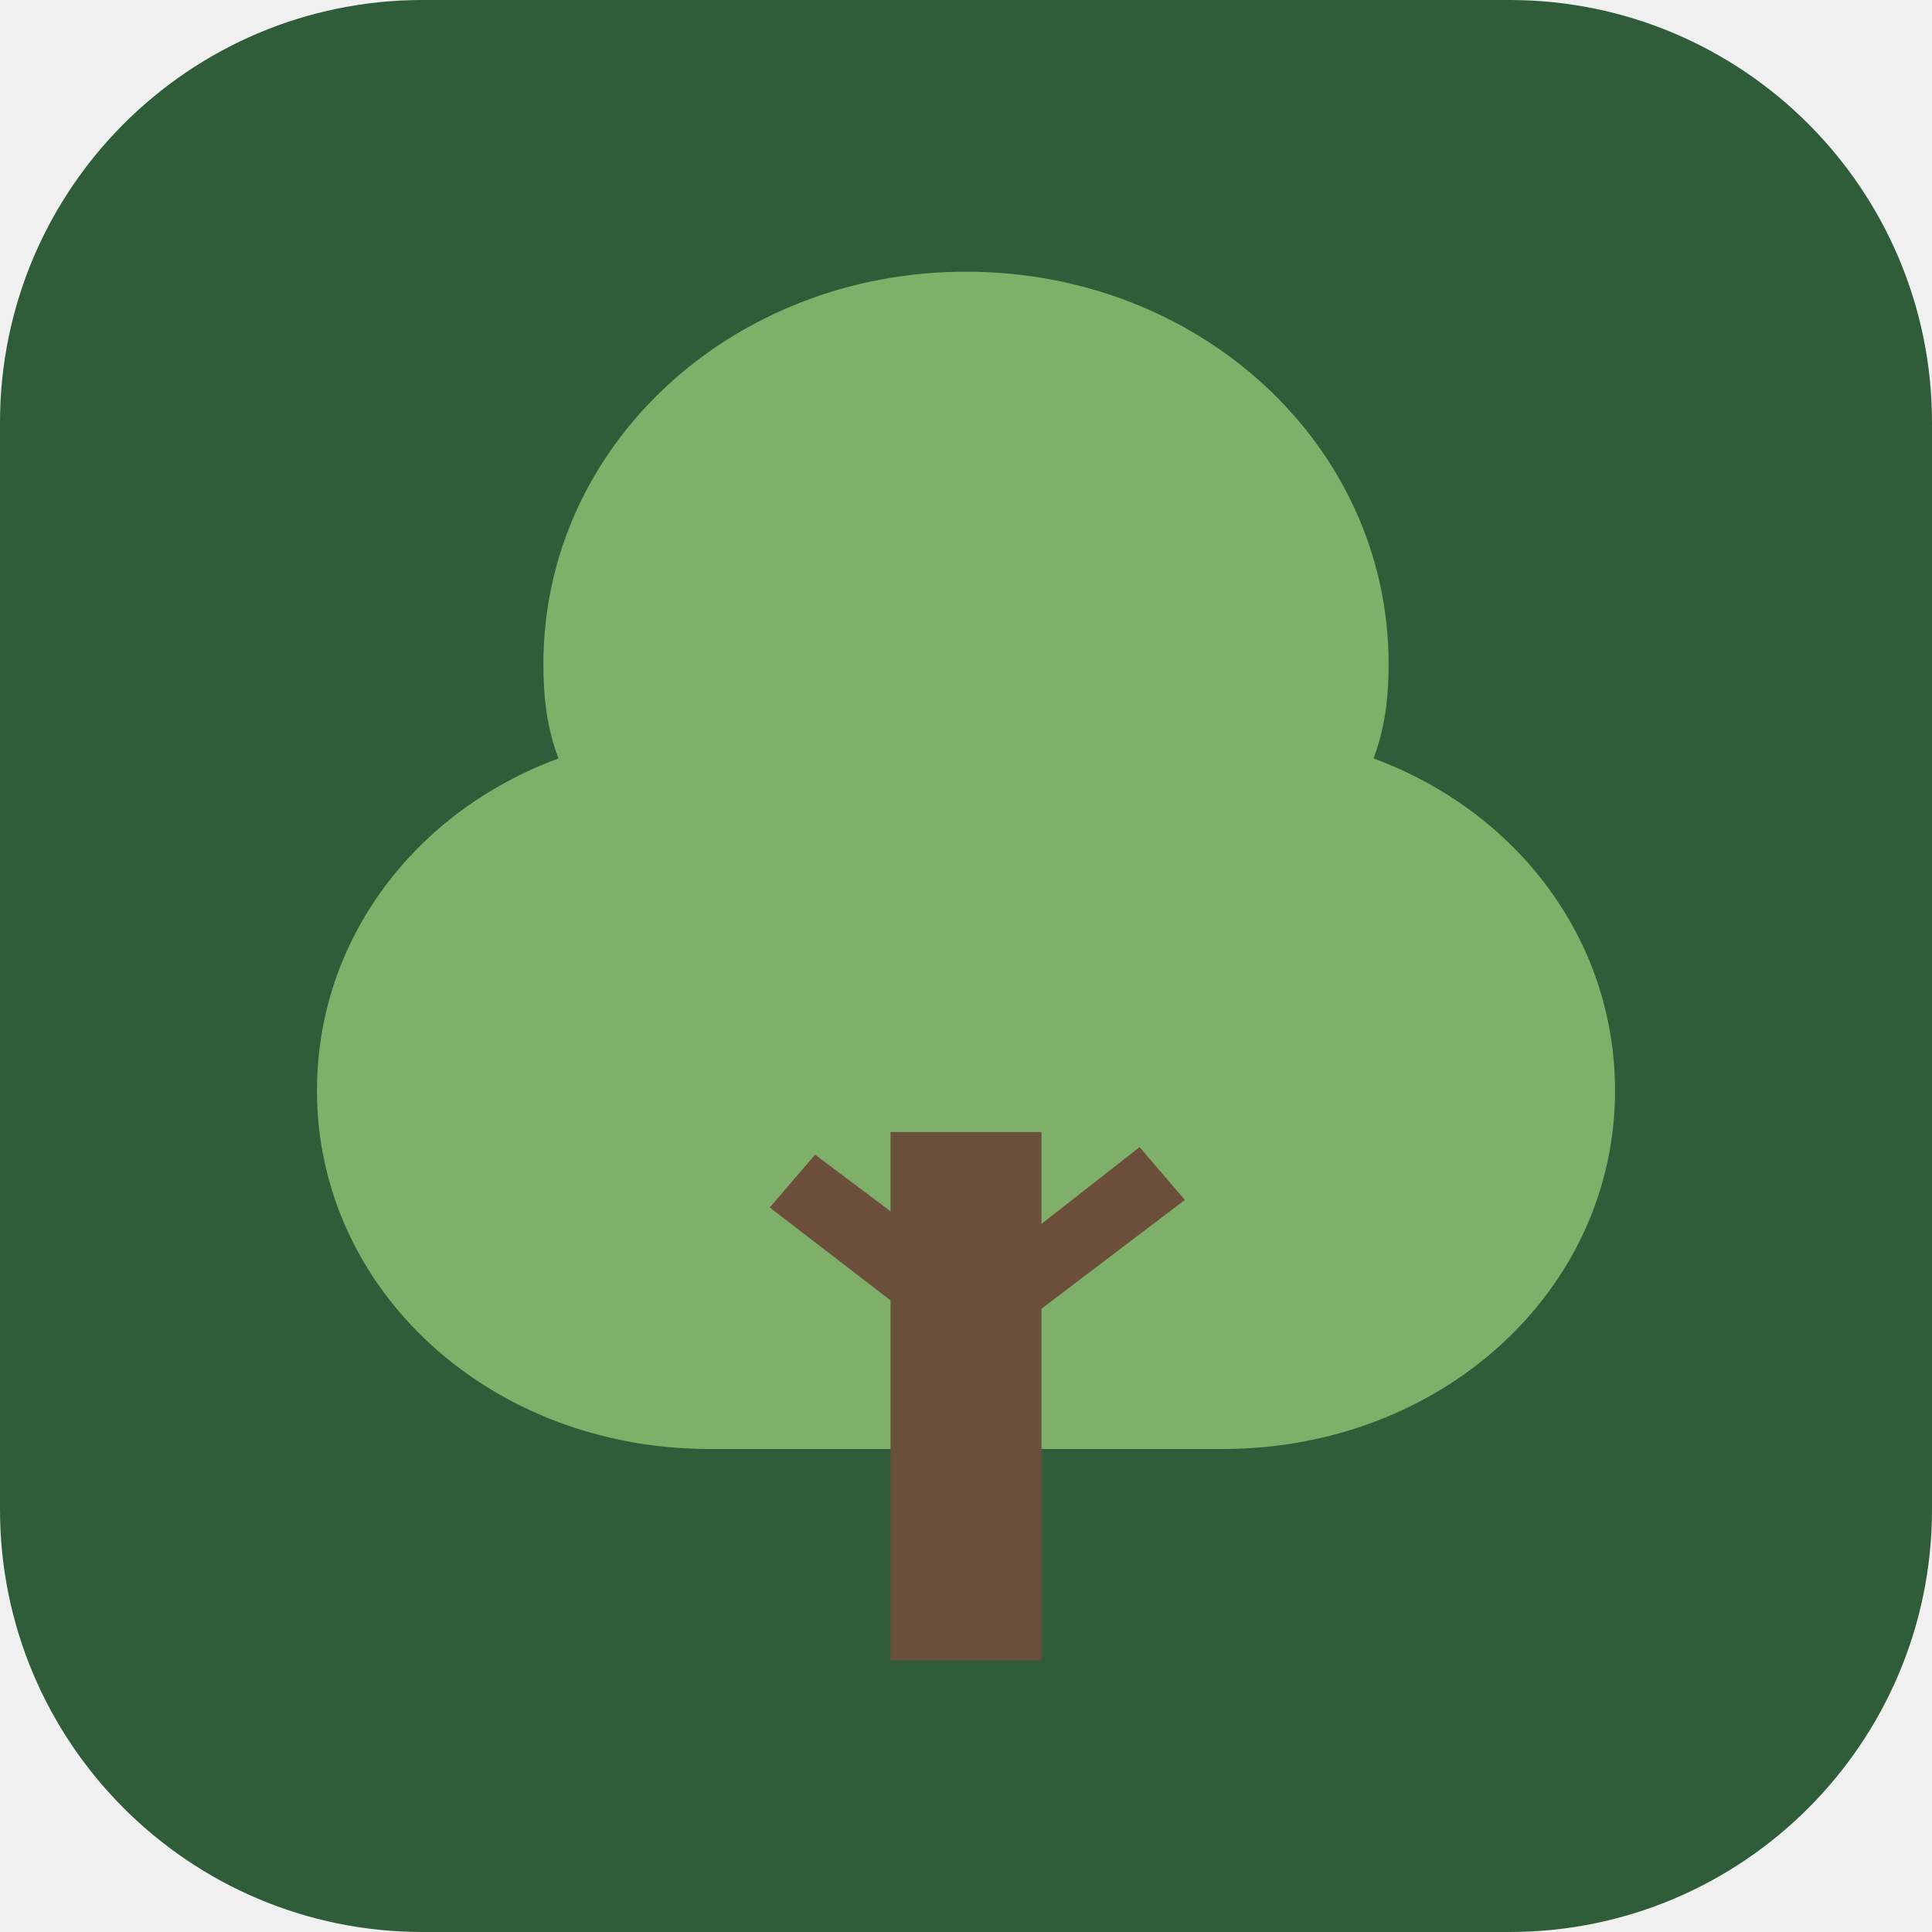
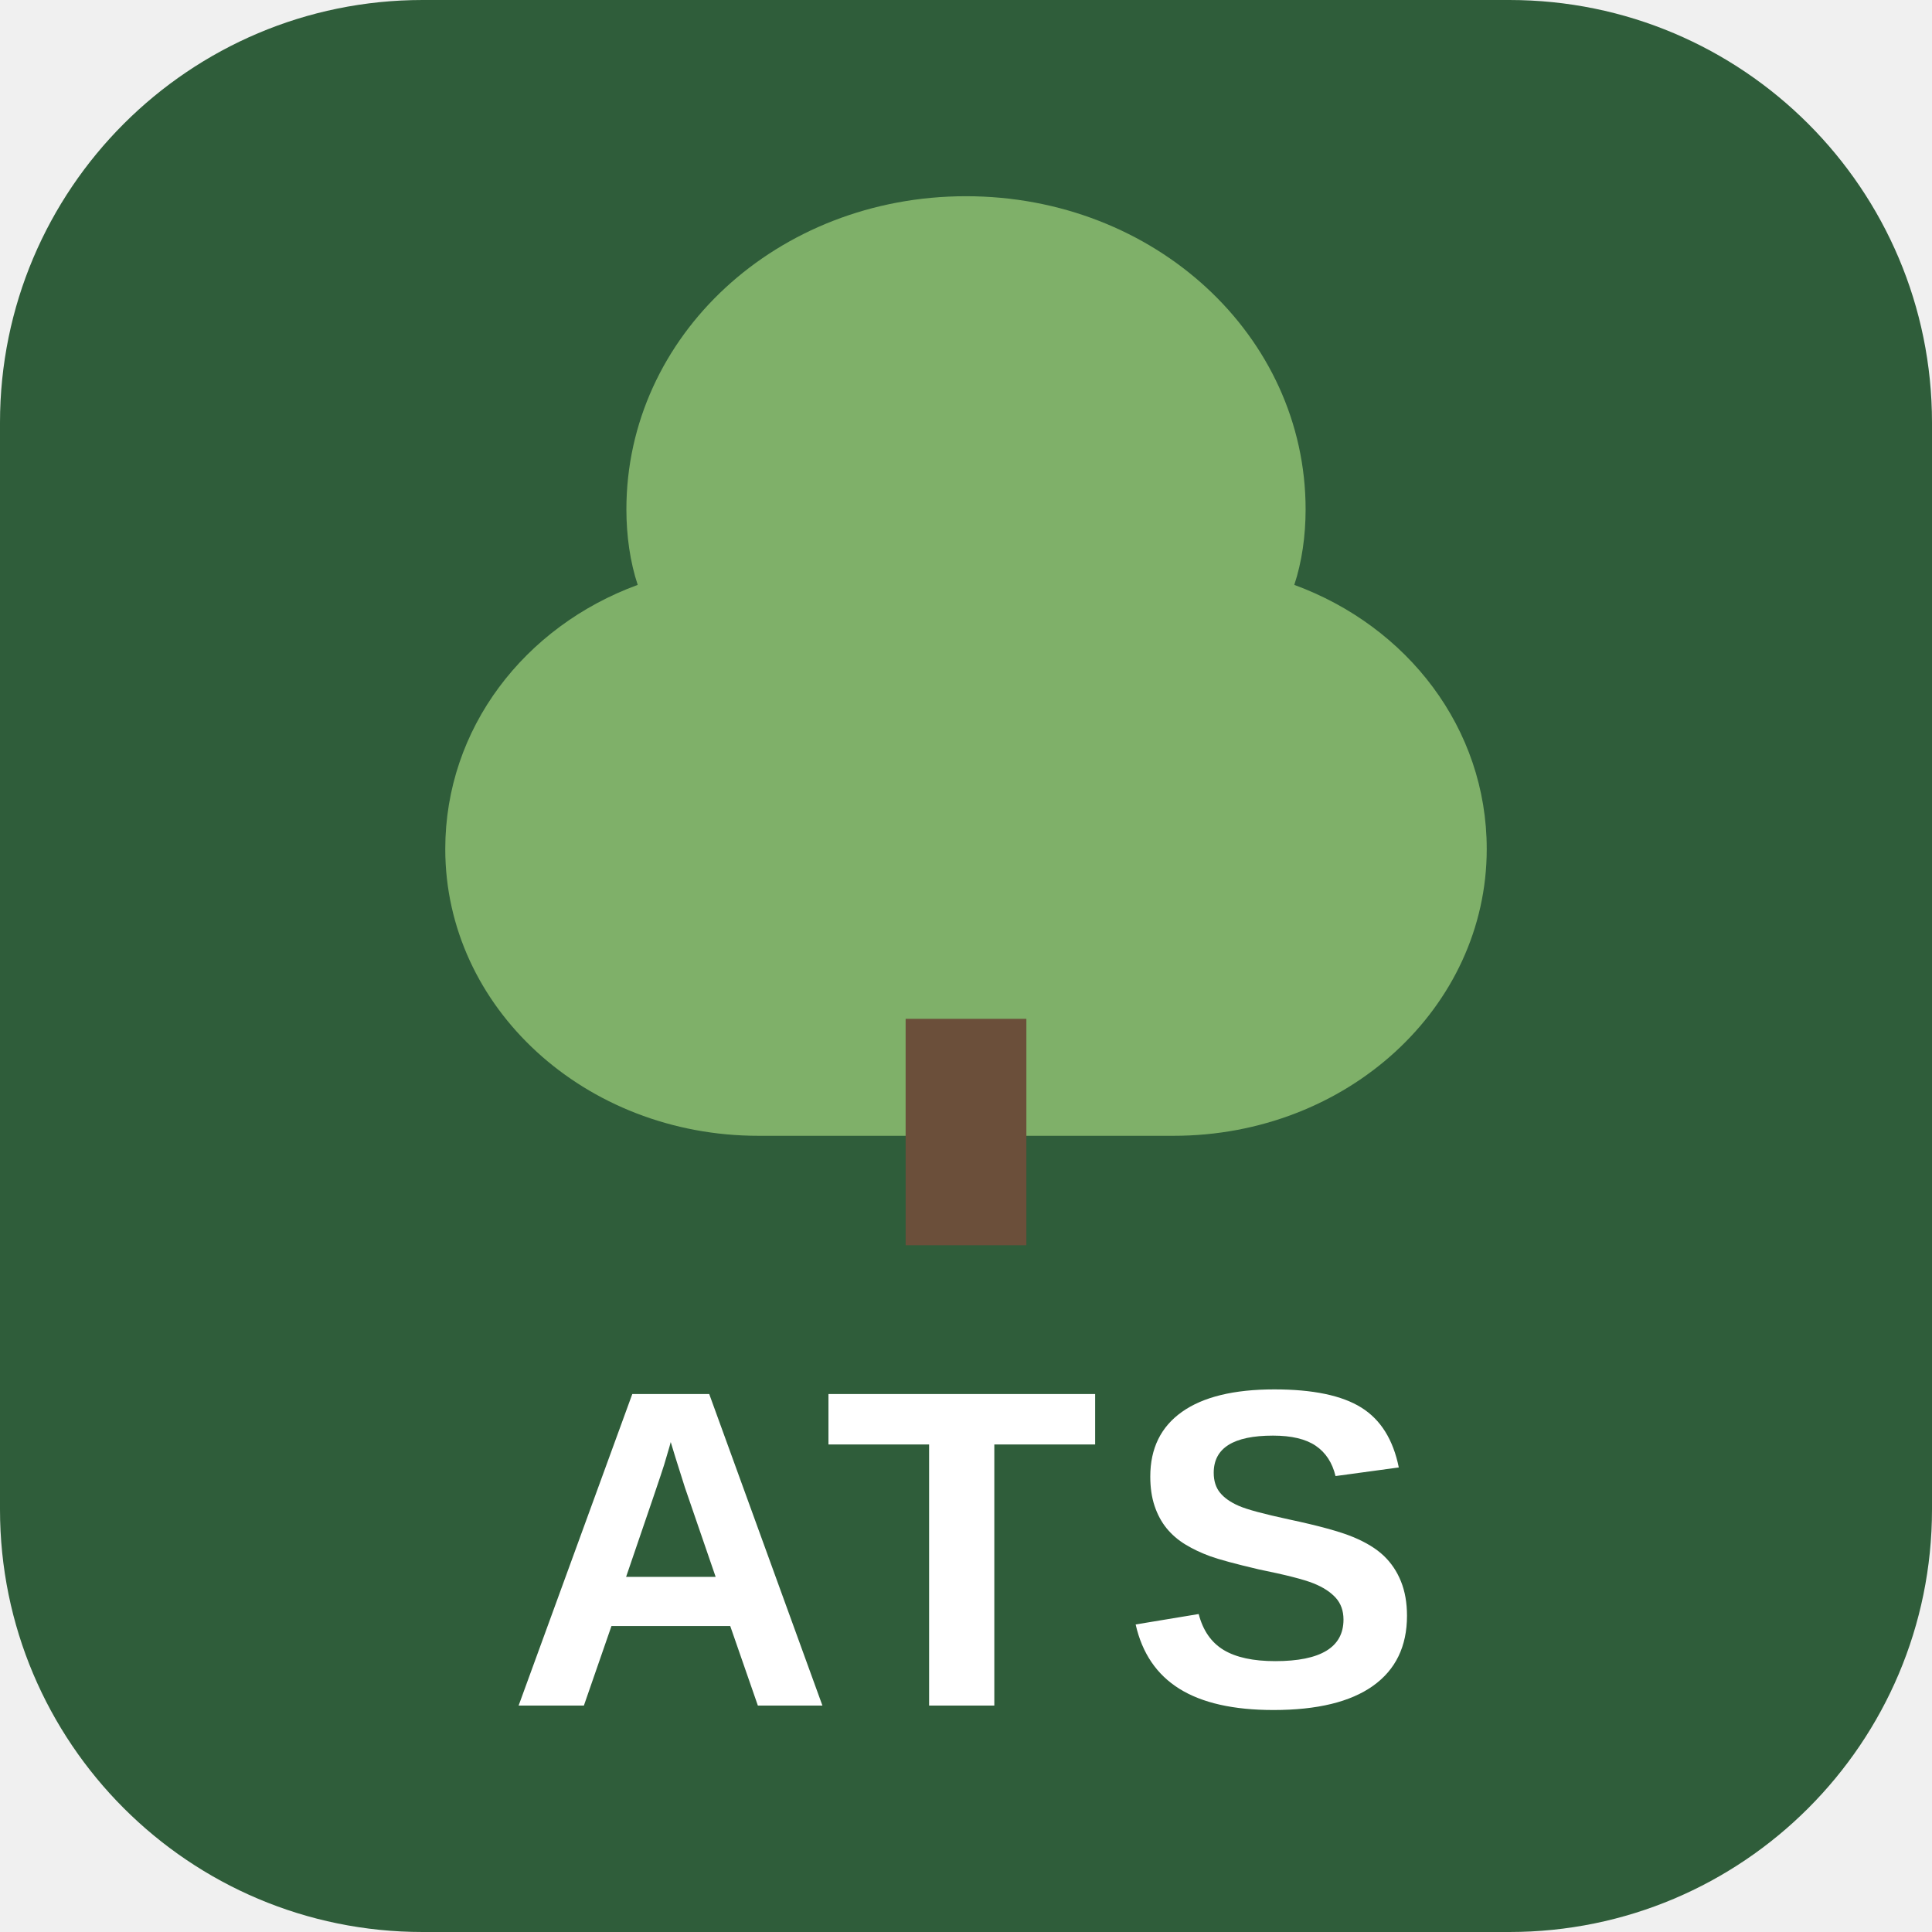
<svg xmlns="http://www.w3.org/2000/svg" viewBox="0 0 512 512">
  <rect width="512" height="512" rx="112" fill="#2f5d3a" />
-   <path fill="#7fb069" d="M256 72c-62 0-112 46-112 104 0 9 1 17 4 25-38 14-64 48-64 88 0 53 46 95 104 95h136c58 0 104-42 104-95 0-40-26-74-64-88 3-8 4-16 4-25 0-58-50-104-112-104z" />
-   <path fill="#6b4f3a" d="M236 300h40v140h-40z" />
-   <path fill="#6b4f3a" d="M256 360l-52-40 12-14 40 30zM256 340l46-36 12 14-58 44z" />
+   <path fill="#7fb069" d="M256 52c-50 0-90 37-90 83 0 7 1 14 3 20-30 11-51 38-51 70 0 42 37 76 83 76h110c46 0 83-34 83-76 0-32-21-59-51-70 2-6 3-13 3-20 0-46-40-83-90-83z" />
+   <path fill="#6b4f3a" d="M240 270h32v60h-32z" />
+   <text x="256" y="452" text-anchor="middle" font-family="Arial, Helvetica, sans-serif" font-weight="700" font-size="120" letter-spacing="6" fill="#ffffff">ATS</text>
</svg>
